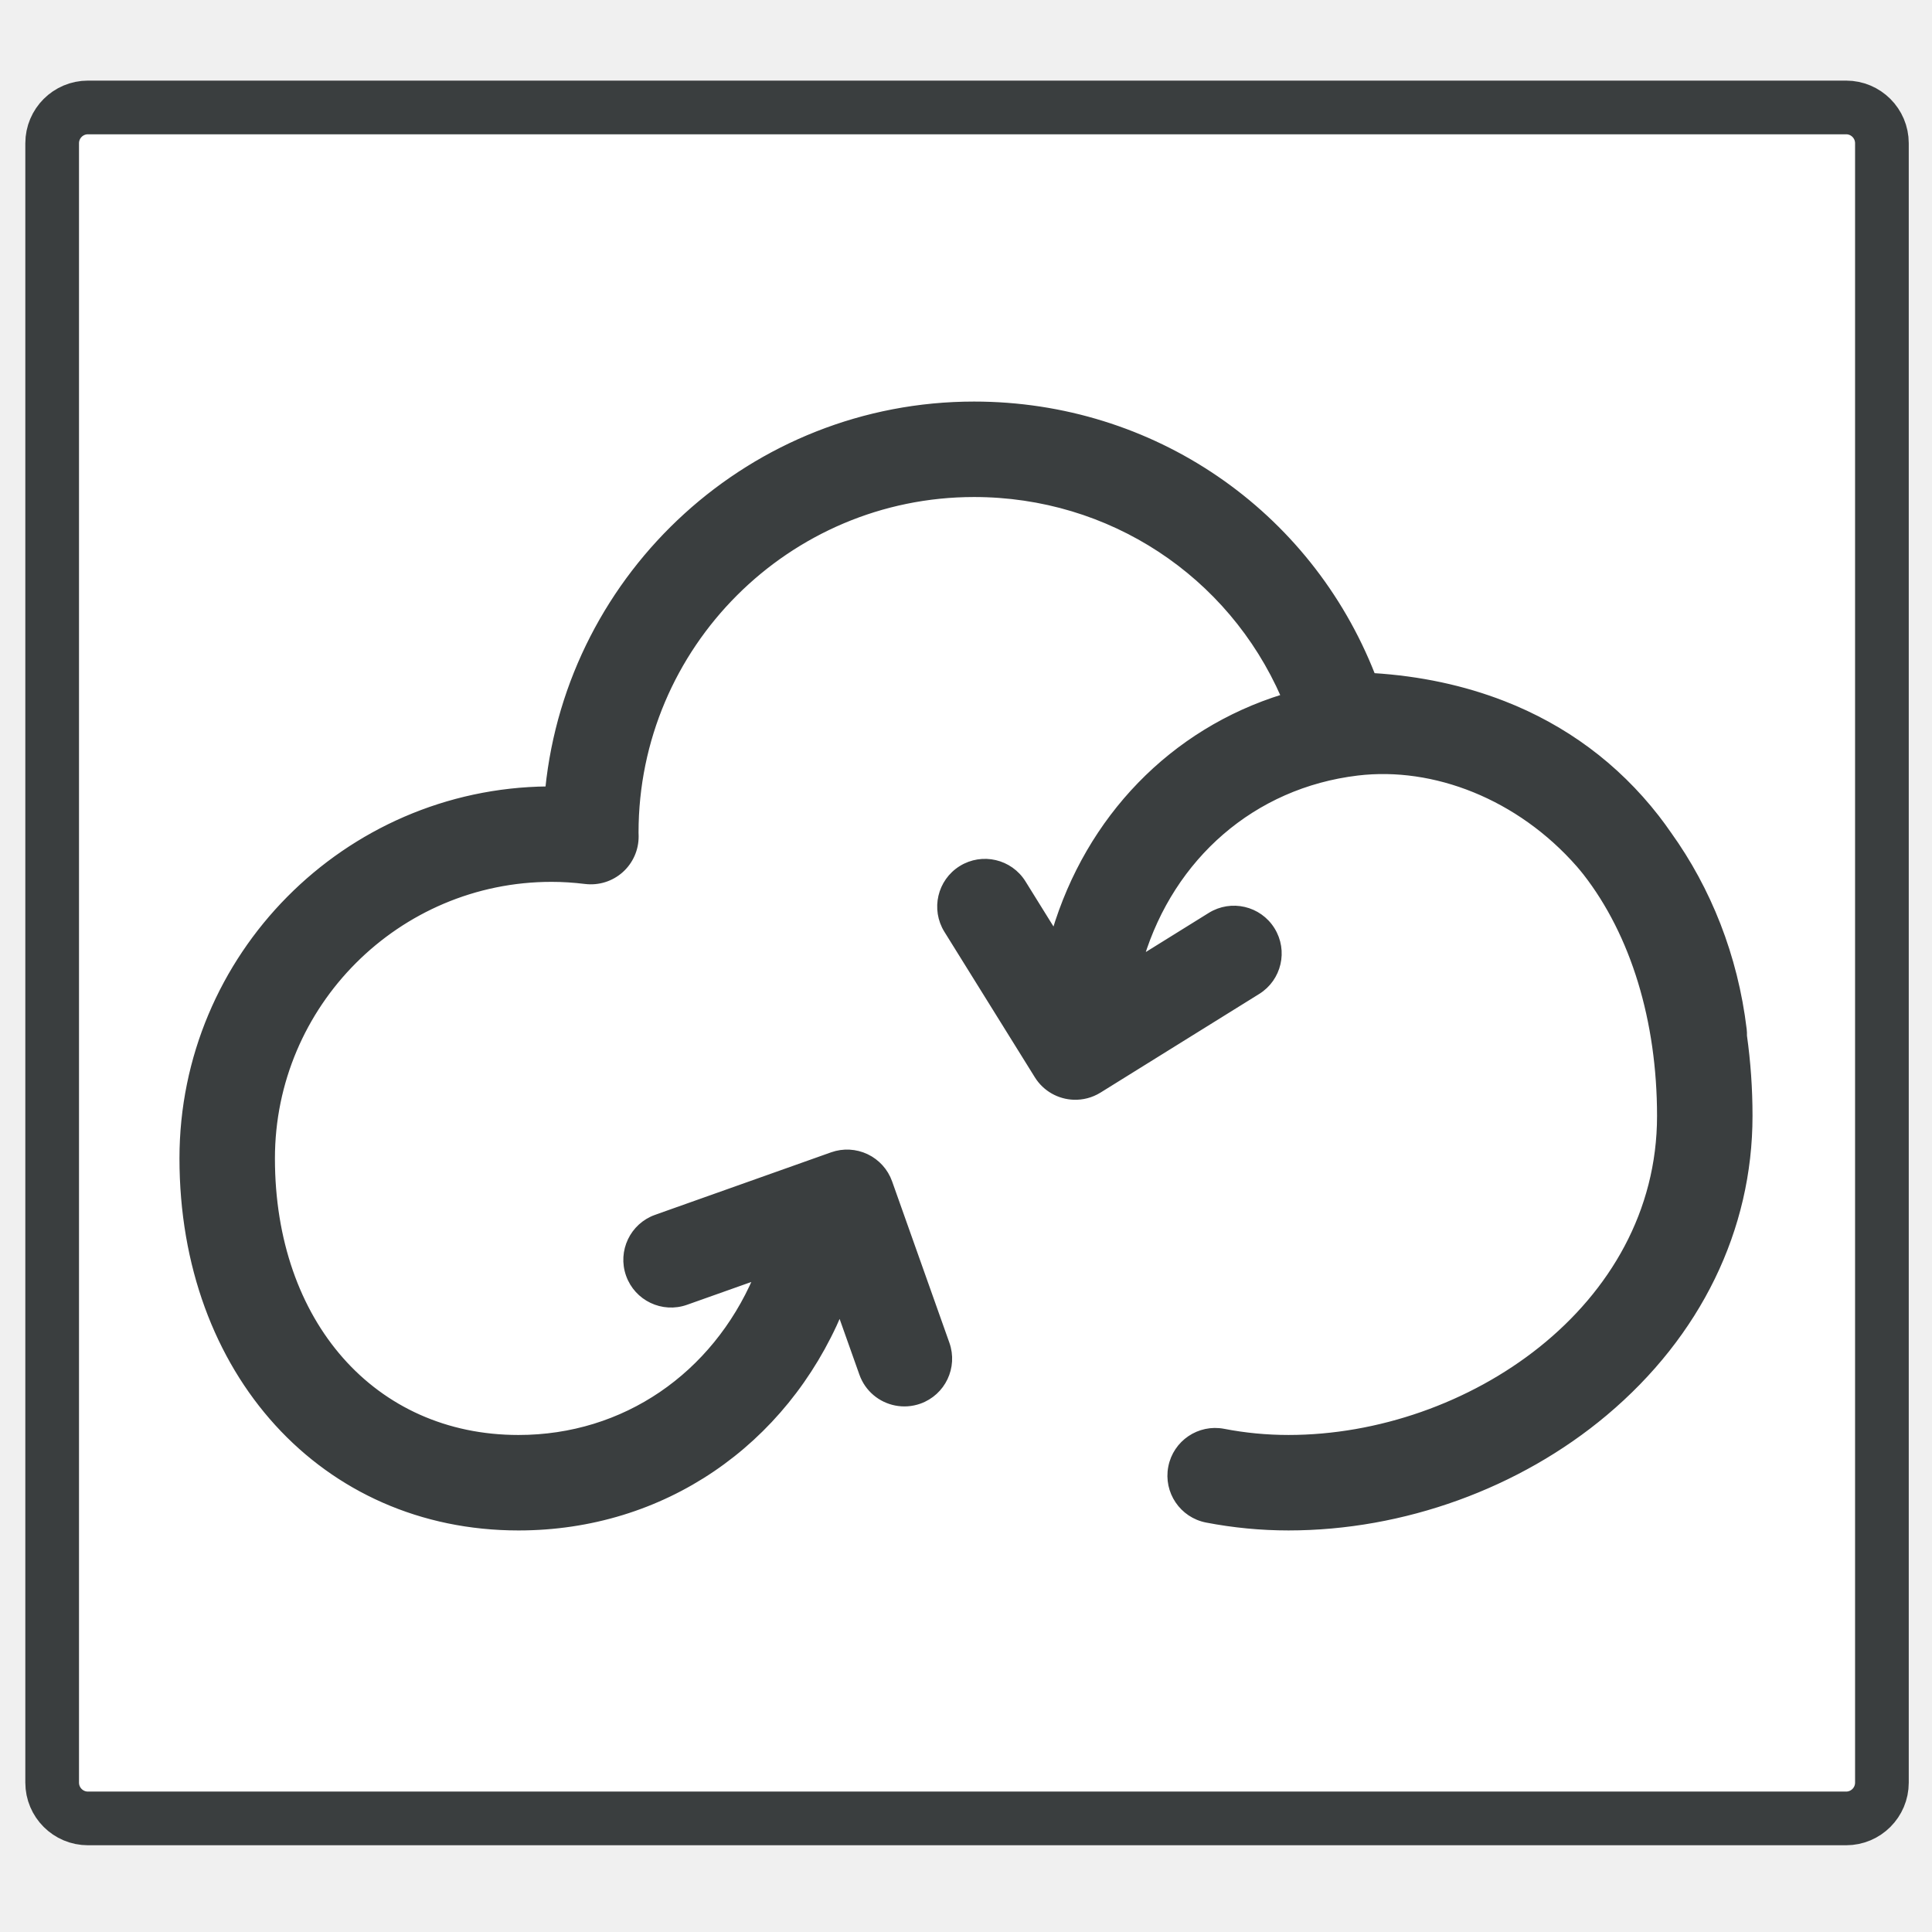
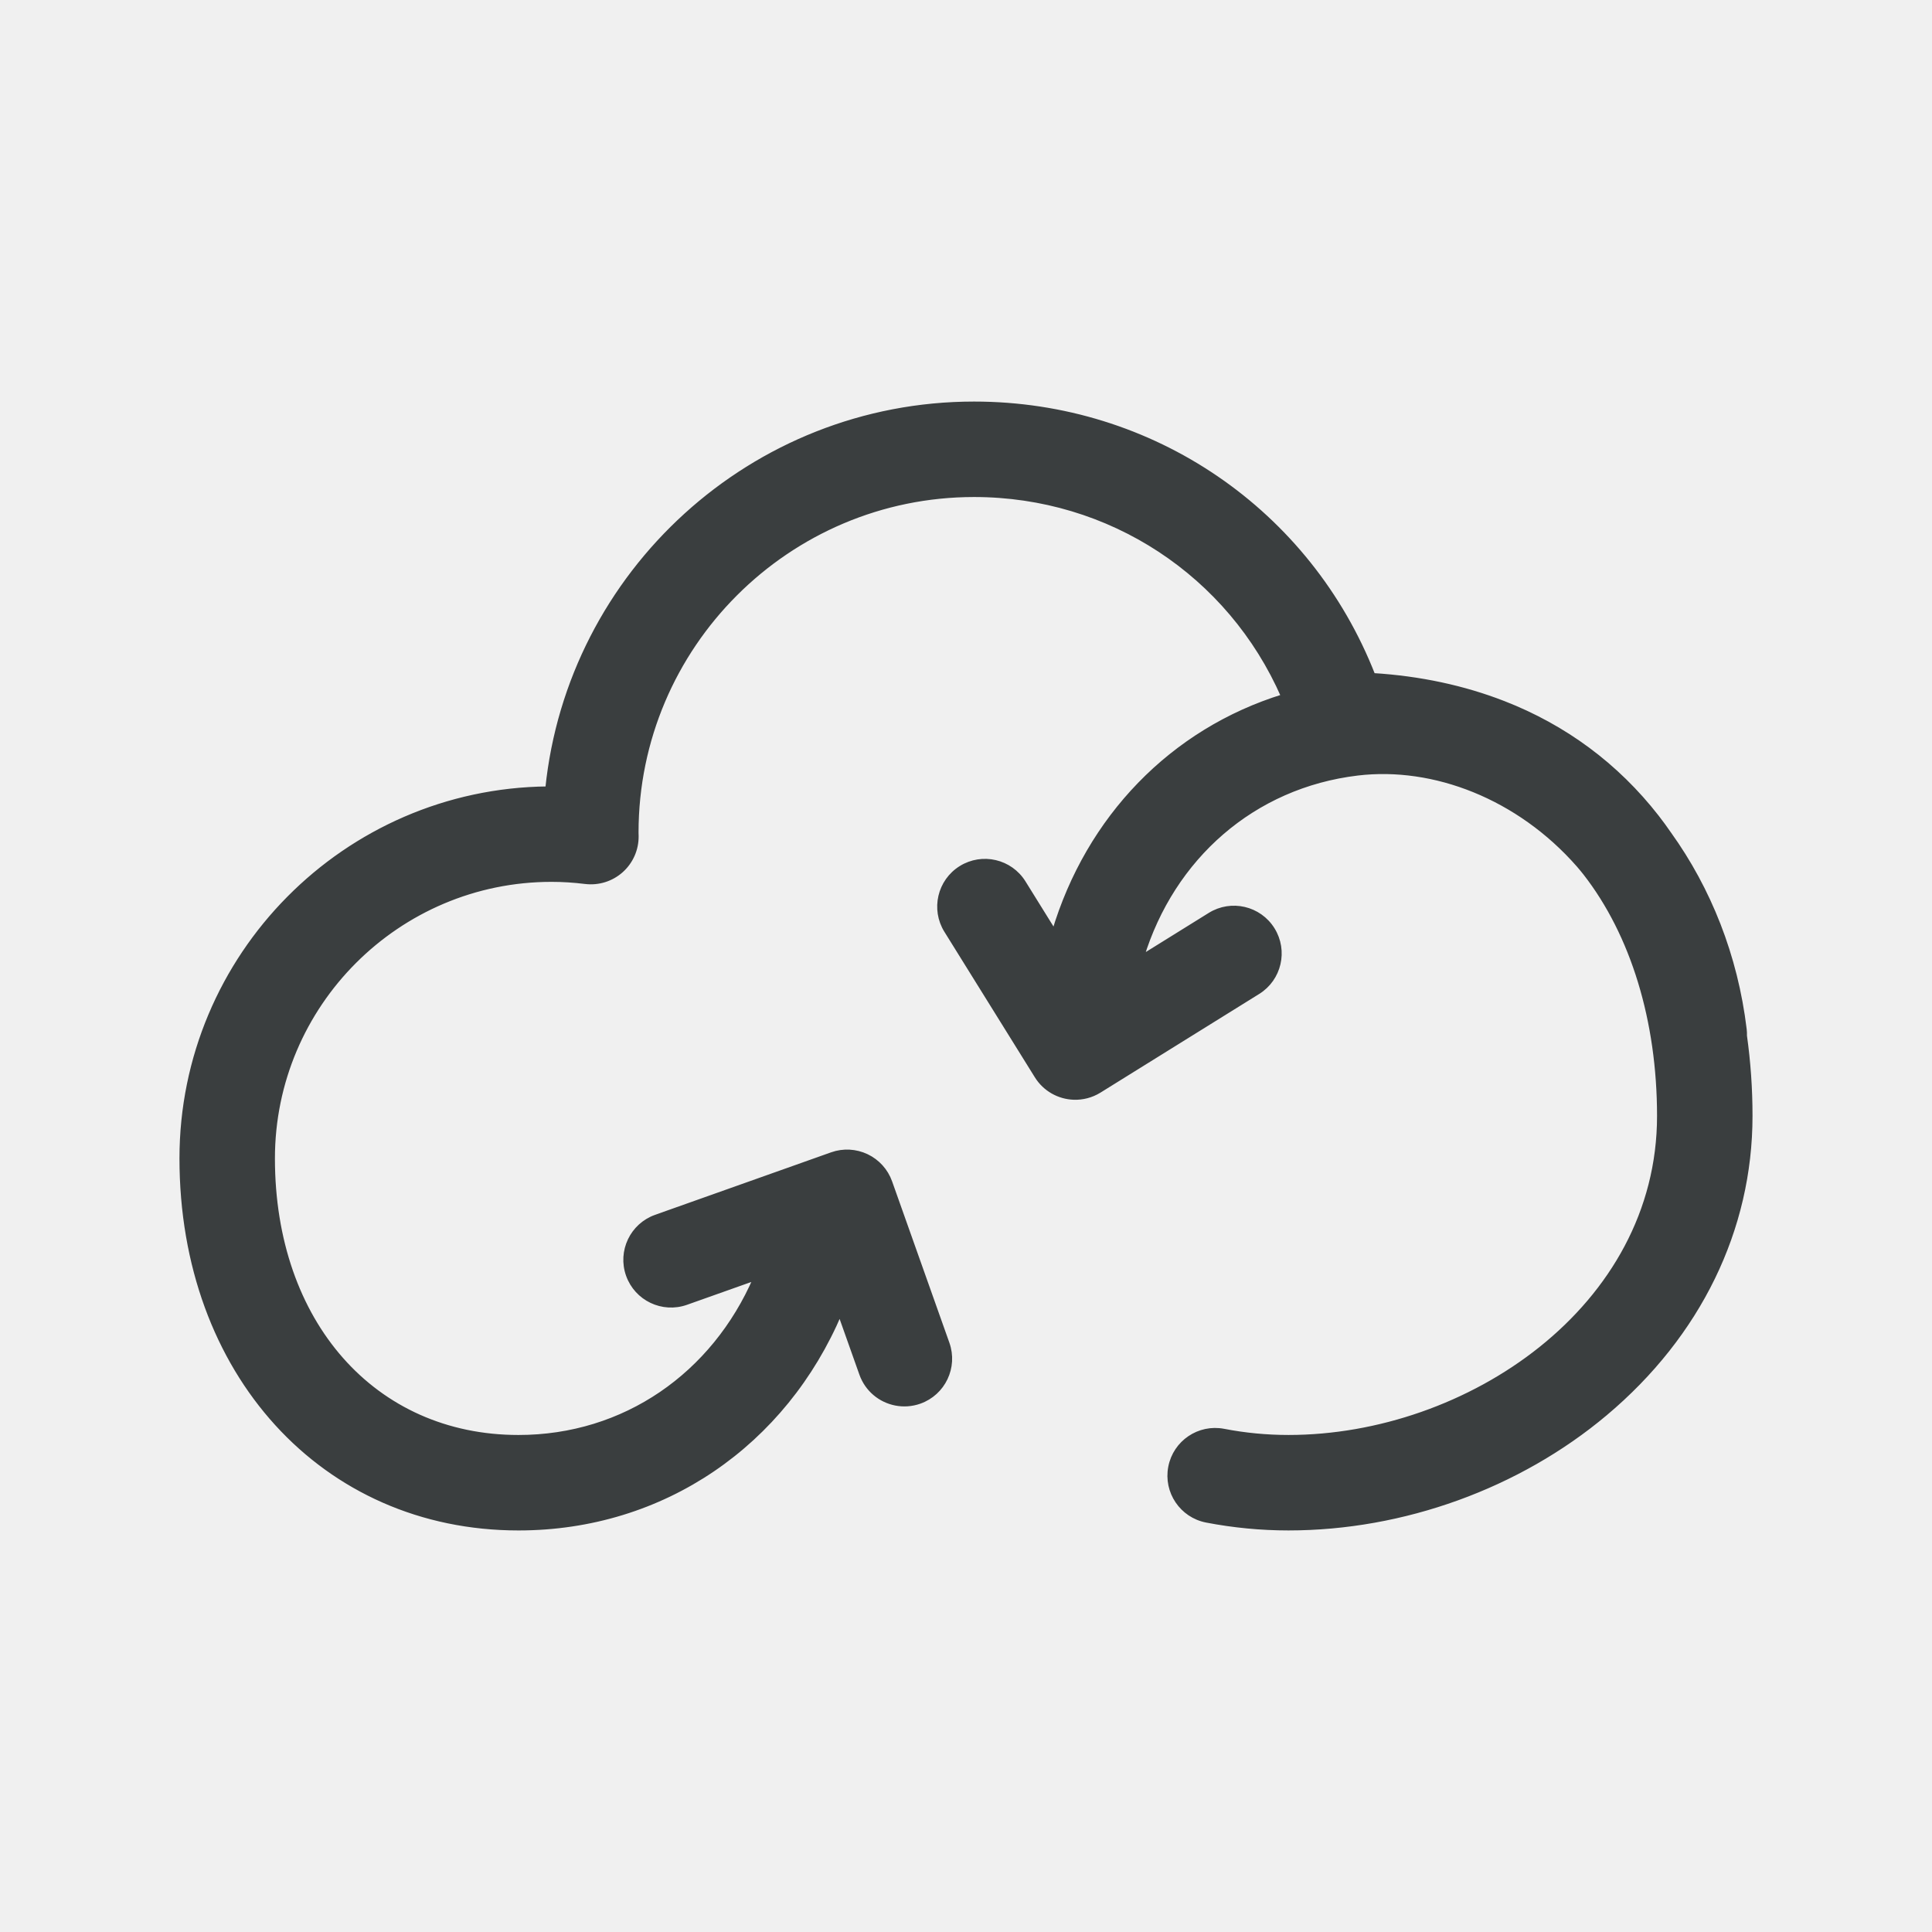
<svg xmlns="http://www.w3.org/2000/svg" version="1.1" id="Layer_1" x="0px" y="0px" width="200px" height="200px" viewBox="0 0 200 200" enable-background="new 0 0 200 200" xml:space="preserve">
-   <path fill="#FFFFFF" stroke="#3A3E3F" stroke-width="5.557" stroke-miterlimit="10" d="M194.815,184.537  c0,2.046-1.659,3.705-3.705,3.705H9.105c-2.046,0-3.705-1.659-3.705-3.705V14.828c0-2.046,1.659-3.705,3.705-3.705H191.11  c2.046,0,3.705,1.659,3.705,3.705V184.537z" />
  <path fill="#3A3E3F" stroke="#3A3E3F" stroke-width="0.483" stroke-miterlimit="10" d="M82.089,120.947l-14.192,5.039  c-2.446,0.868-3.726,3.554-2.858,6c0.868,2.448,3.556,3.726,6.002,2.858l7.187-2.551c-4.332,10.025-13.562,16.497-24.557,16.497  c-14.987,0-25.452-11.871-25.452-28.869c0-15.92,12.951-28.873,28.871-28.873c1.136,0,2.286,0.072,3.513,0.222  c1.345,0.16,2.691-0.26,3.699-1.161c1.008-0.901,1.58-2.193,1.568-3.546l-0.01-0.378c0-19.286,15.69-34.975,34.975-34.975  c14.092,0,26.501,8.247,32.025,20.891c-11.538,3.566-20.204,12.581-23.729,24.385l-3.178-5.116c-1.37-2.203-4.267-2.881-6.474-1.51  c-2.205,1.37-2.881,4.269-1.51,6.474l9.358,15.052c0.856,1.381,2.313,2.163,3.821,2.218c0.903,0.033,1.825-0.193,2.651-0.705  l16.422-10.208c2.205-1.368,2.879-4.267,1.508-6.472c-1.37-2.203-4.267-2.881-6.472-1.51l-7.075,4.397  c3.164-10.345,11.516-17.767,22.352-19.063c7.892-0.945,16.692,2.435,22.894,9.511c0.227,0.27,0.457,0.537,0.675,0.817  c4.951,6.352,7.675,15.285,7.675,25.153c0,19.898-19.851,33.265-38.392,33.265c-2.253,0-4.507-0.215-6.7-0.64  c-2.551-0.493-5.016,1.173-5.507,3.719c-0.497,2.549,1.171,5.016,3.719,5.509c2.784,0.538,5.639,0.812,8.488,0.812  c11.861,0,23.812-4.327,32.787-11.869c9.676-8.13,15.005-19.068,15.005-30.796c0.002-2.833-0.197-5.604-0.575-8.3  c0.005-0.218,0-0.442-0.027-0.663c-0.915-7.622-3.698-14.525-7.77-20.204c-0.417-0.602-0.841-1.191-1.286-1.761  c-4.191-5.381-9.56-9.338-15.885-11.801c-0.002,0-0.002,0-0.003,0c-4.116-1.601-8.632-2.576-13.502-2.878  c-6.634-16.945-22.827-28.106-41.295-28.106c-22.937,0-41.867,17.493-44.145,39.841C35.772,81.864,18.82,98.949,18.82,119.919  c0,22.176,14.657,38.271,34.853,38.271c14.994,0,27.535-8.772,33.268-22.307l2.251,6.34c0.575,1.623,1.95,2.731,3.523,3.039  c0.802,0.158,1.655,0.108,2.48-0.182c2.446-0.868,3.726-3.556,2.856-6.004l-5.929-16.703c-0.417-1.175-1.285-2.135-2.41-2.671  c-1.126-0.535-2.42-0.603-3.593-0.187L82.089,120.947z" />
</svg>
